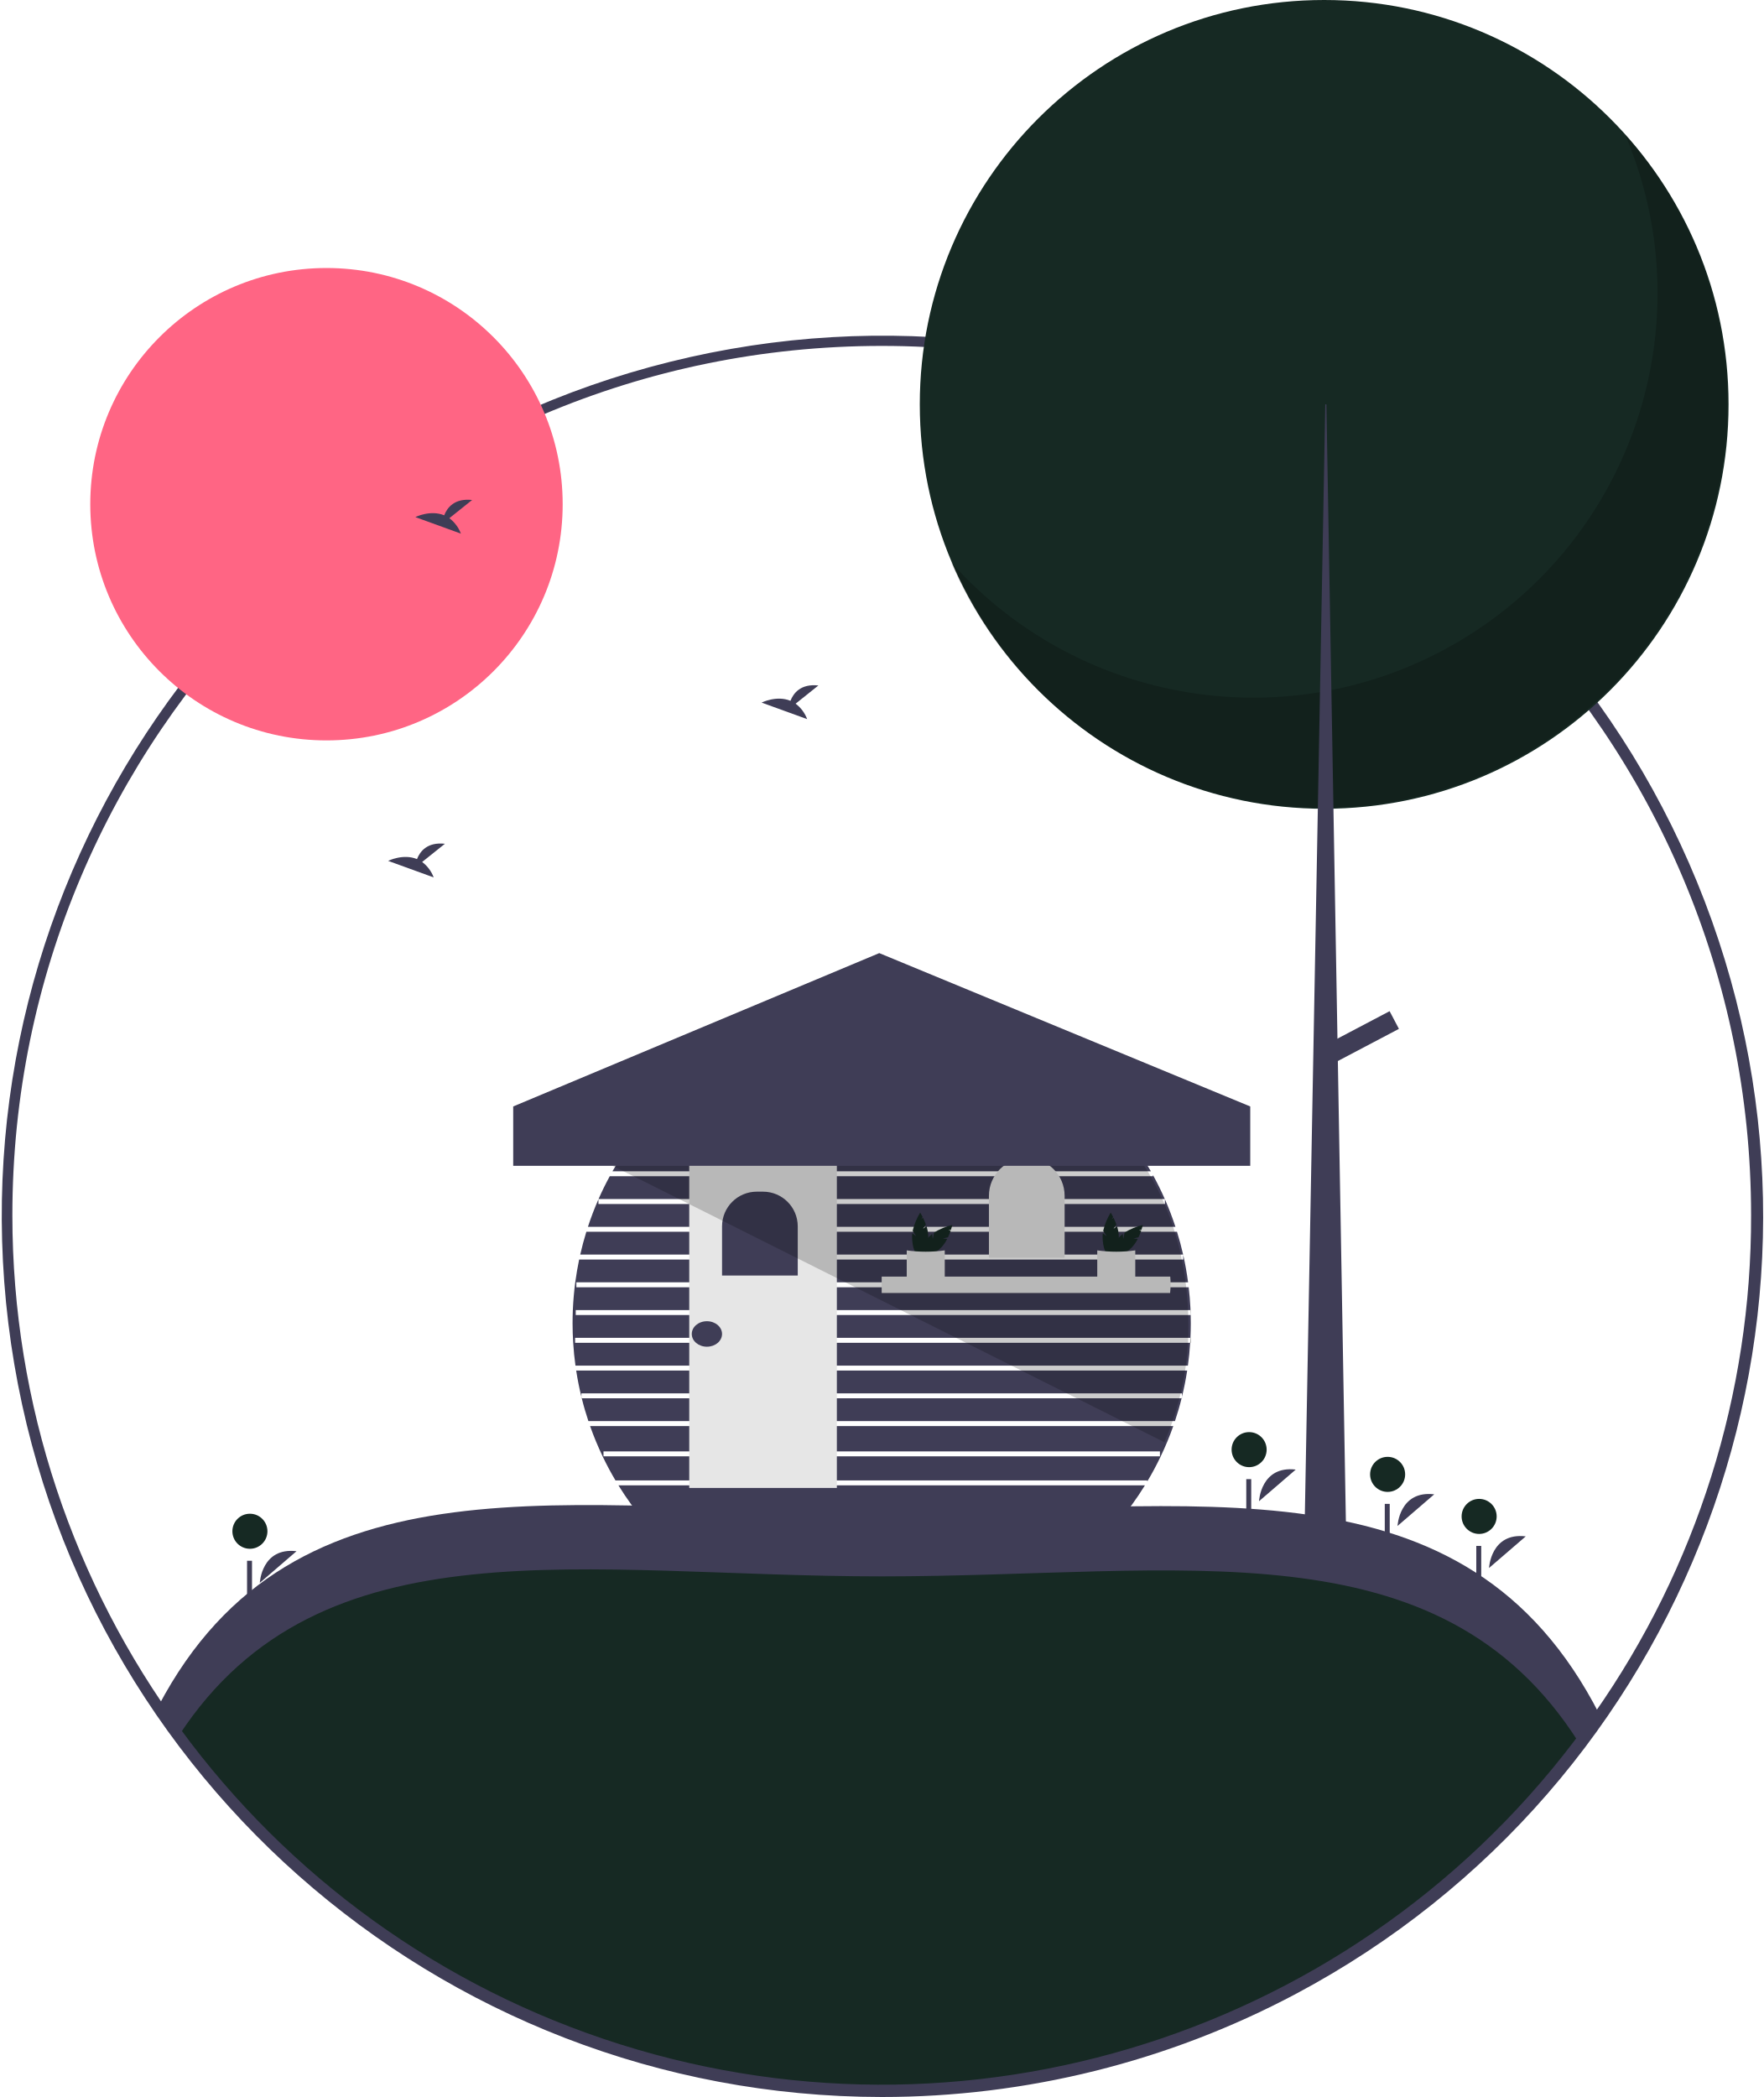
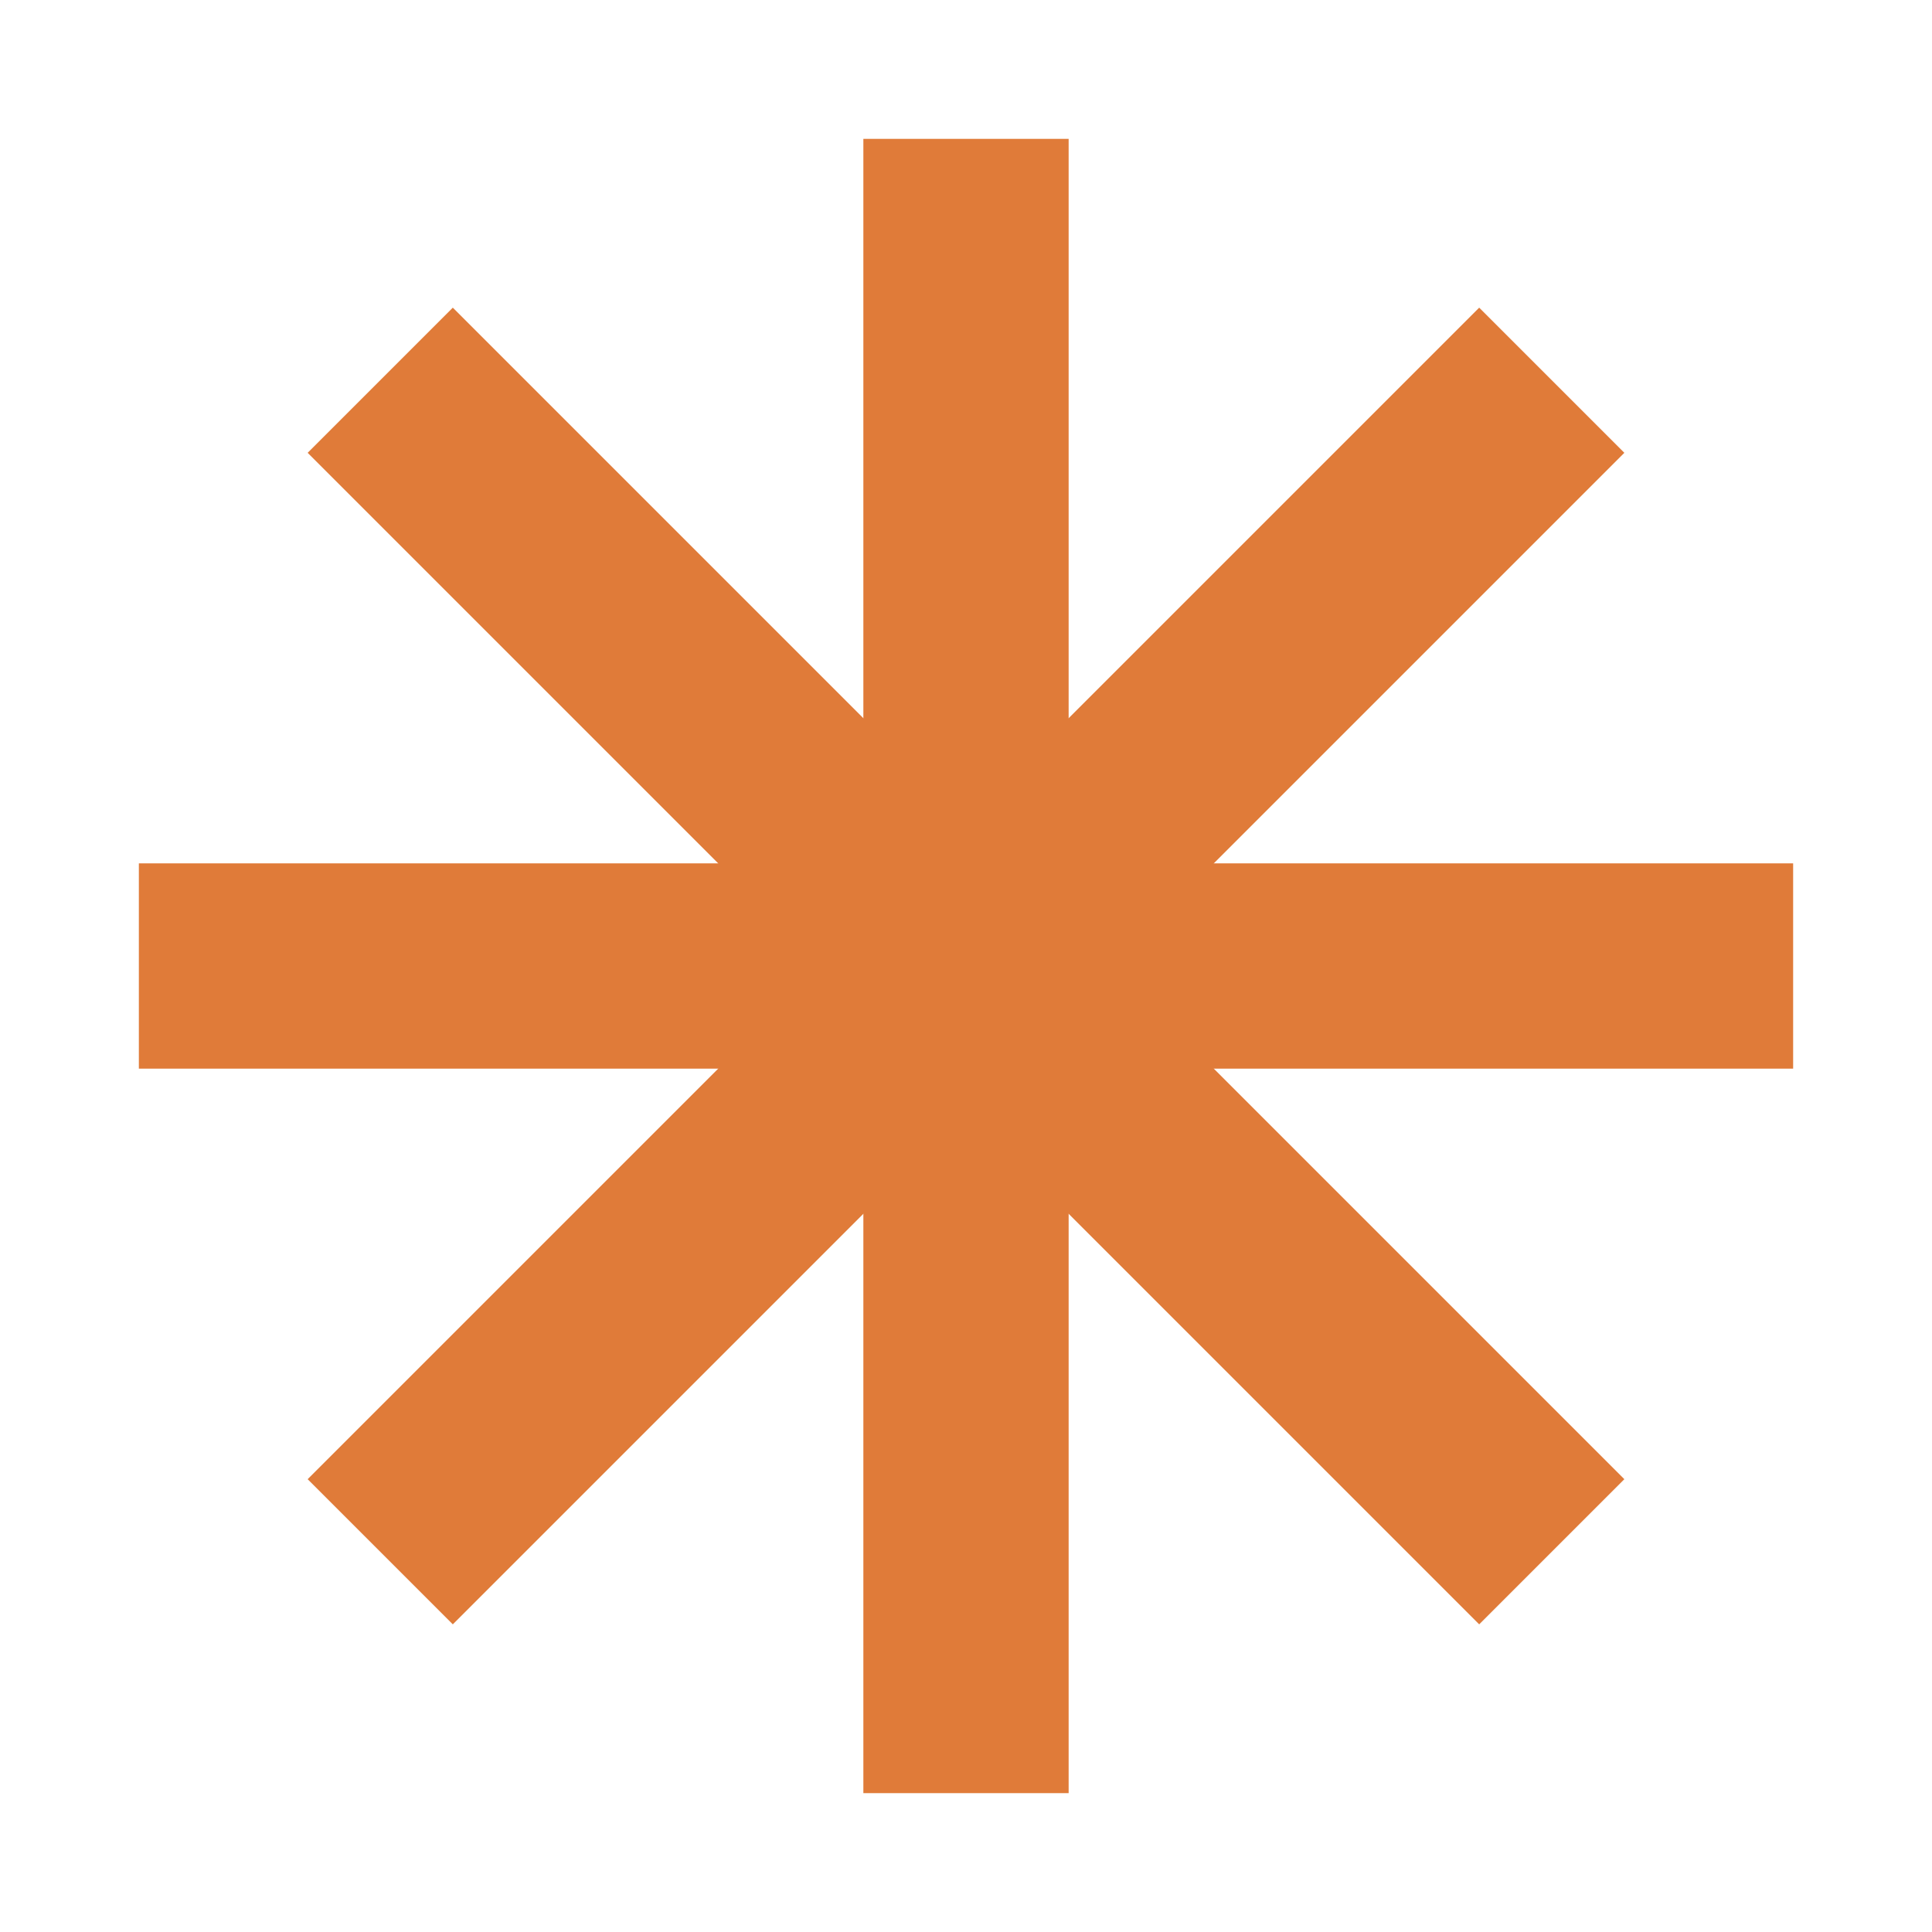
- <svg xmlns="http://www.w3.org/2000/svg" width="713" height="847.86" viewBox="0 0 713 847.86" role="img" artist="Katerina Limpitsouni" source="https://undraw.co/">
-   <path d="M482.08,603.4a122.537,122.537,0,0,0,5.14,12.38v.01q2.355,4.92,5.12,9.59H707.36v.43q2.925-4.875,5.38-10.04a120.099,120.099,0,0,0,5.14-12.37Zm5.42,12.25v-2H712.49v2Zm16.76,26.54H695.7a125.032,125.032,0,0,0,10.71-14.81H493.55A125.041,125.041,0,0,0,504.26,642.191Z" transform="translate(-243.5 -26.81984)" fill="#3f3d56" />
-   <path d="M721.24,592.181c-.77,3.13-1.67,6.2-2.68,9.22H481.4c-1.01-3.02-1.91-6.09-2.68-9.22Z" transform="translate(-243.5 -26.81984)" fill="#3f3d56" />
-   <path d="M721.39,591.59v-1.41H478.57v1.41q-1.275-5.22-2.11-10.63H723.5Q722.675,586.361,721.39,591.59Z" transform="translate(-243.5 -26.81984)" fill="#3f3d56" />
-   <path d="M476.02,567.74v2H724.71c-.19,3.11-.49,6.18-.92,9.22H476.17c-.42-3.02-.73-6.08-.91-9.18-.18-2.62-.26-5.26-.26-7.93,0-1.8.04-3.59.11-5.37v-.02q.255-5.685.98-11.22v-.01q.63-4.635,1.57-9.16H721.9v-1.82q1.23,5.43,1.96,11.04H476.53v2H724.11q.495,4.185.7,8.44l.03.78H476.28v2H724.91c.04,1.11.05,2.22.05,3.34,0,1.98-.05,3.94-.14,5.89Z" transform="translate(-243.5 -26.81984)" fill="#3f3d56" />
-   <path d="M721.86,534.071H478.1q1.065-4.68,2.47-9.22H719.35v-.11C720.31,527.8,721.14,530.91,721.86,534.071Z" transform="translate(-243.5 -26.81984)" fill="#3f3d56" />
-   <path d="M718.75,522.85H481.21q1.86-5.7,4.25-11.14v1.91H714.5v-1.9Q716.885,517.15,718.75,522.85Z" transform="translate(-243.5 -26.81984)" fill="#3f3d56" />
-   <path d="M714.45,511.62H485.5q2.07-4.71,4.53-9.22H709.66v-.5Q712.27,506.641,714.45,511.62Z" transform="translate(-243.5 -26.81984)" fill="#3f3d56" />
-   <path d="M708.82,500.4H491.13a125.006,125.006,0,0,1,217.69,0Z" transform="translate(-243.5 -26.81984)" fill="#3f3d56" />
-   <path d="M478.57,591.59a5.653,5.653,0,0,0,.15.59h-.15Z" transform="translate(-243.5 -26.81984)" opacity="0.5" />
-   <path d="M721.39,591.59v.59h-.15A5.666,5.666,0,0,0,721.39,591.59Z" transform="translate(-243.5 -26.81984)" opacity="0.5" />
-   <path d="M724.96,567.74v2h-.25c.02-.25.04-.5.05-.75.02-.42.04-.83.06-1.25Z" transform="translate(-243.5 -26.81984)" opacity="0.5" />
-   <path d="M724.96,556.51v2h-.05c-.01-.67-.04-1.33-.07-2Z" transform="translate(-243.5 -26.81984)" opacity="0.5" />
-   <path d="M721.9,534.071v.18c-.01-.06-.03-.12-.04-.18Z" transform="translate(-243.5 -26.81984)" opacity="0.5" />
-   <path d="M485.46,511.62h.04a.357.357,0,0,1-.04.09Z" transform="translate(-243.5 -26.81984)" opacity="0.5" />
-   <path d="M714.5,511.62v.1a.935.935,0,0,0-.05-.1Z" transform="translate(-243.5 -26.81984)" opacity="0.5" />
-   <rect x="254.71" y="462.358" width="203.539" height="2" opacity="0.5" />
-   <rect x="263.127" y="451.135" width="187.214" height="2" opacity="0.5" />
-   <rect x="274.605" y="439.912" width="163.749" height="2" opacity="0.5" />
-   <rect x="530.603" y="455.637" width="136.203" height="2" transform="translate(-244.3907 -25.64963) rotate(-0.11191)" opacity="0.5" />
-   <rect x="278.674" y="469.361" width="59.684" height="132.248" fill="#e6e6e6" />
-   <path d="M305.978,481.813h2.527a14.04,14.04,0,0,1,14.04,14.04v19.88a0,0,0,0,1,0,0H291.937a0,0,0,0,1,0,0V495.853A14.04,14.04,0,0,1,305.978,481.813Z" fill="#3f3d56" />
-   <path d="M415.144,468.204h0a15.304,15.304,0,0,1,15.304,15.304v24.996a0,0,0,0,1,0,0H399.84a0,0,0,0,1,0,0v-24.996A15.304,15.304,0,0,1,415.144,468.204Z" fill="#e6e6e6" />
-   <path d="M716.798,546.036a31.95,31.95,0,0,1-.199,3.571H599.98V542.975H716.65Q716.795,544.498,716.798,546.036Z" transform="translate(-243.5 -26.81984)" fill="#e6e6e6" />
-   <path d="M616.715,523.649l1.134-1.752a26.267,26.267,0,0,0-1.163-2.723l-.733.592.58-.897c-.553-1.089-.988-1.775-.988-1.775a25.173,25.173,0,0,0-3.033,7.376l1.455,2.248-1.61-1.301a10.627,10.627,0,0,0-.088,1.333c0,4.493,1.467,8.135,3.277,8.135s3.277-3.642,3.277-8.135a13.991,13.991,0,0,0-.75-4.198Z" transform="translate(-243.5 -26.81984)" fill="#162923" />
-   <path d="M624.739,527.544l2.041-.437a26.267,26.267,0,0,0,1.103-2.748l-.937-.1,1.045-.224c.379-1.161.556-1.954.556-1.954a25.173,25.173,0,0,0-7.361,3.071l-.561,2.618-.219-2.059a10.628,10.628,0,0,0-1.005.88c-3.177,3.177-4.715,6.79-3.435,8.069s4.893-.258,8.069-3.435a13.991,13.991,0,0,0,2.438-3.498Z" transform="translate(-243.5 -26.81984)" fill="#162923" />
-   <path d="M625.485,544.928c-4.732.303-9.887-.018-15.372,0V532.371a55.407,55.407,0,0,0,15.372,0Z" transform="translate(-243.5 -26.81984)" fill="#e6e6e6" />
-   <path d="M693.744,523.649l1.134-1.752a26.267,26.267,0,0,0-1.163-2.723l-.733.592.58-.897c-.553-1.089-.988-1.775-.988-1.775a25.173,25.173,0,0,0-3.033,7.376l1.455,2.248-1.61-1.301a10.627,10.627,0,0,0-.088,1.333c0,4.493,1.467,8.135,3.277,8.135s3.277-3.642,3.277-8.135a13.991,13.991,0,0,0-.75-4.198Z" transform="translate(-243.5 -26.81984)" fill="#162923" />
-   <path d="M701.768,527.544l2.041-.437a26.267,26.267,0,0,0,1.103-2.748l-.937-.1,1.045-.224c.379-1.161.556-1.954.556-1.954a25.173,25.173,0,0,0-7.361,3.071l-.561,2.618-.219-2.059a10.628,10.628,0,0,0-1.005.88c-3.177,3.177-4.715,6.79-3.435,8.069s4.893-.258,8.069-3.435a13.991,13.991,0,0,0,2.438-3.498Z" transform="translate(-243.5 -26.81984)" fill="#162923" />
-   <path d="M702.513,544.928c-4.732.303-9.887-.018-15.372,0V532.371a55.407,55.407,0,0,0,15.372,0Z" transform="translate(-243.5 -26.81984)" fill="#e6e6e6" />
-   <ellipse cx="285.816" cy="539.349" rx="6.121" ry="5.153" fill="#3f3d56" />
-   <path d="M890.19,720.98c-64.01,91.42-170.12,151.2-290.19,151.2-121.51,0-228.72-61.22-292.47-154.5,54.9-104.35,166.37-78.5,292.47-78.5C727.42,639.181,835.87,614.84,890.19,720.98Z" transform="translate(-243.5 -26.81984)" fill="#162923" />
-   <path d="M600,664.181c121.207,0,225.245-22.015,281.858,67.196q4.273-5.614,8.332-11.396c-54.32-106.14-162.77-81.8-290.19-81.8-126.1,0-237.57-25.85-292.47,78.5q4.071,5.957,8.382,11.732C373.276,640.784,480.013,664.181,600,664.181Z" transform="translate(-243.5 -26.81984)" fill="#3f3d56" />
-   <path d="M600,874.68a356.041,356.041,0,1,1,167.295-41.605A356.627,356.627,0,0,1,600,874.68Zm0-710a353.5,353.5,0,1,0,165.885,665.746A356.518,356.518,0,0,0,889.781,720.689a354.039,354.039,0,0,0,35.937-340.105h0A353.211,353.211,0,0,0,600,164.68Z" transform="translate(-243.5 -26.81984)" fill="#3f3d56" />
-   <path d="M600,872.68a354.419,354.419,0,0,1-354.5-354.5C245.5,322.708,404.528,163.68,600,163.68c195.472,0,354.5,159.028,354.5,354.5a352.229,352.229,0,0,1-63.901,203.091h0A355.097,355.097,0,0,1,600,872.68Zm0-706c-193.818,0-351.5,157.682-351.5,351.5A351.527,351.527,0,0,0,888.142,719.55h0A349.248,349.248,0,0,0,951.5,518.18C951.5,324.362,793.817,166.68,600,166.68Z" transform="translate(-243.5 -26.81984)" fill="#3f3d56" />
-   <circle cx="132" cy="203.861" r="95.5" fill="#ff6584" />
-   <circle cx="535.391" cy="163.5" r="163.5" fill="#162923" />
-   <path d="M900.512,81.115A163.513,163.513,0,0,1,628.073,254.158,163.514,163.514,0,1,0,900.512,81.115Z" transform="translate(-243.5 -26.81984)" opacity="0.2" />
-   <polygon points="535.84 163.5 536.289 163.5 544.374 627.049 527.306 627.049 535.84 163.5" fill="#3f3d56" />
-   <rect x="789.671" y="431.078" width="8.085" height="30.544" transform="translate(575.4112 -490.7306) rotate(62.23413)" fill="#3f3d56" />
-   <path d="M752.544,633.793s.691-14.47,14.847-12.788" transform="translate(-243.5 -26.81984)" fill="#3f3d56" />
-   <circle cx="505.044" cy="586.118" r="7.085" fill="#162923" />
-   <rect x="503.891" y="598.049" width="2" height="14" fill="#3f3d56" />
-   <path d="M845.544,660.793s.691-14.47,14.847-12.788" transform="translate(-243.5 -26.81984)" fill="#3f3d56" />
-   <circle cx="598.044" cy="613.118" r="7.085" fill="#162923" />
-   <rect x="596.891" y="625.049" width="2" height="14" fill="#3f3d56" />
-   <path d="M348.544,666.793s.691-14.47,14.847-12.788" transform="translate(-243.5 -26.81984)" fill="#3f3d56" />
-   <circle cx="101.044" cy="619.118" r="7.085" fill="#162923" />
-   <rect x="99.891" y="631.049" width="2" height="14" fill="#3f3d56" />
-   <path d="M808.544,643.793s.691-14.47,14.847-12.788" transform="translate(-243.5 -26.81984)" fill="#3f3d56" />
-   <circle cx="561.044" cy="596.118" r="7.085" fill="#162923" />
-   <rect x="559.891" y="608.049" width="2" height="14" fill="#3f3d56" />
-   <path d="M425.185,236.335l9.206-7.363c-7.151-.789-10.09,3.111-11.292,6.198-5.587-2.32-11.669.72-11.669.72l18.419,6.687A13.938,13.938,0,0,0,425.185,236.335Z" transform="translate(-243.5 -26.81984)" fill="#3f3d56" />
-   <path d="M565.185,311.335l9.206-7.363c-7.151-.789-10.09,3.111-11.292,6.198-5.587-2.32-11.669.72-11.669.72l18.419,6.687A13.938,13.938,0,0,0,565.185,311.335Z" transform="translate(-243.5 -26.81984)" fill="#3f3d56" />
-   <path d="M414.185,375.335l9.206-7.363c-7.151-.789-10.09,3.111-11.292,6.198-5.587-2.32-11.669.72-11.669.72l18.419,6.687A13.938,13.938,0,0,0,414.185,375.335Z" transform="translate(-243.5 -26.81984)" fill="#3f3d56" />
-   <path d="M724,563.181a116.421,116.421,0,0,1-9.73,46.75L506.9,506.01l-15.77-7.83,21.37-1.17,185.21-10.12C715.34,507.37,724,534.03,724,563.181Z" transform="translate(-243.5 -26.81984)" opacity="0.2" />
-   <polygon points="505.5 471.361 207.5 471.361 207.5 447.361 355.5 385.361 505.5 447.361 505.5 471.361" fill="#3f3d56" />
+ <svg xmlns="http://www.w3.org/2000/svg" viewBox="0 0 32 32">
+   <g fill="none" stroke="#e07b39" stroke-linecap="square" stroke-width="3.4">
+     <path d="M16 4v24" />
+     <path d="M4 16h24" />
+     <path d="m7.5 7.5 17 17" />
+     <path d="m24.5 7.5-17 17" />
+   </g>
</svg>
